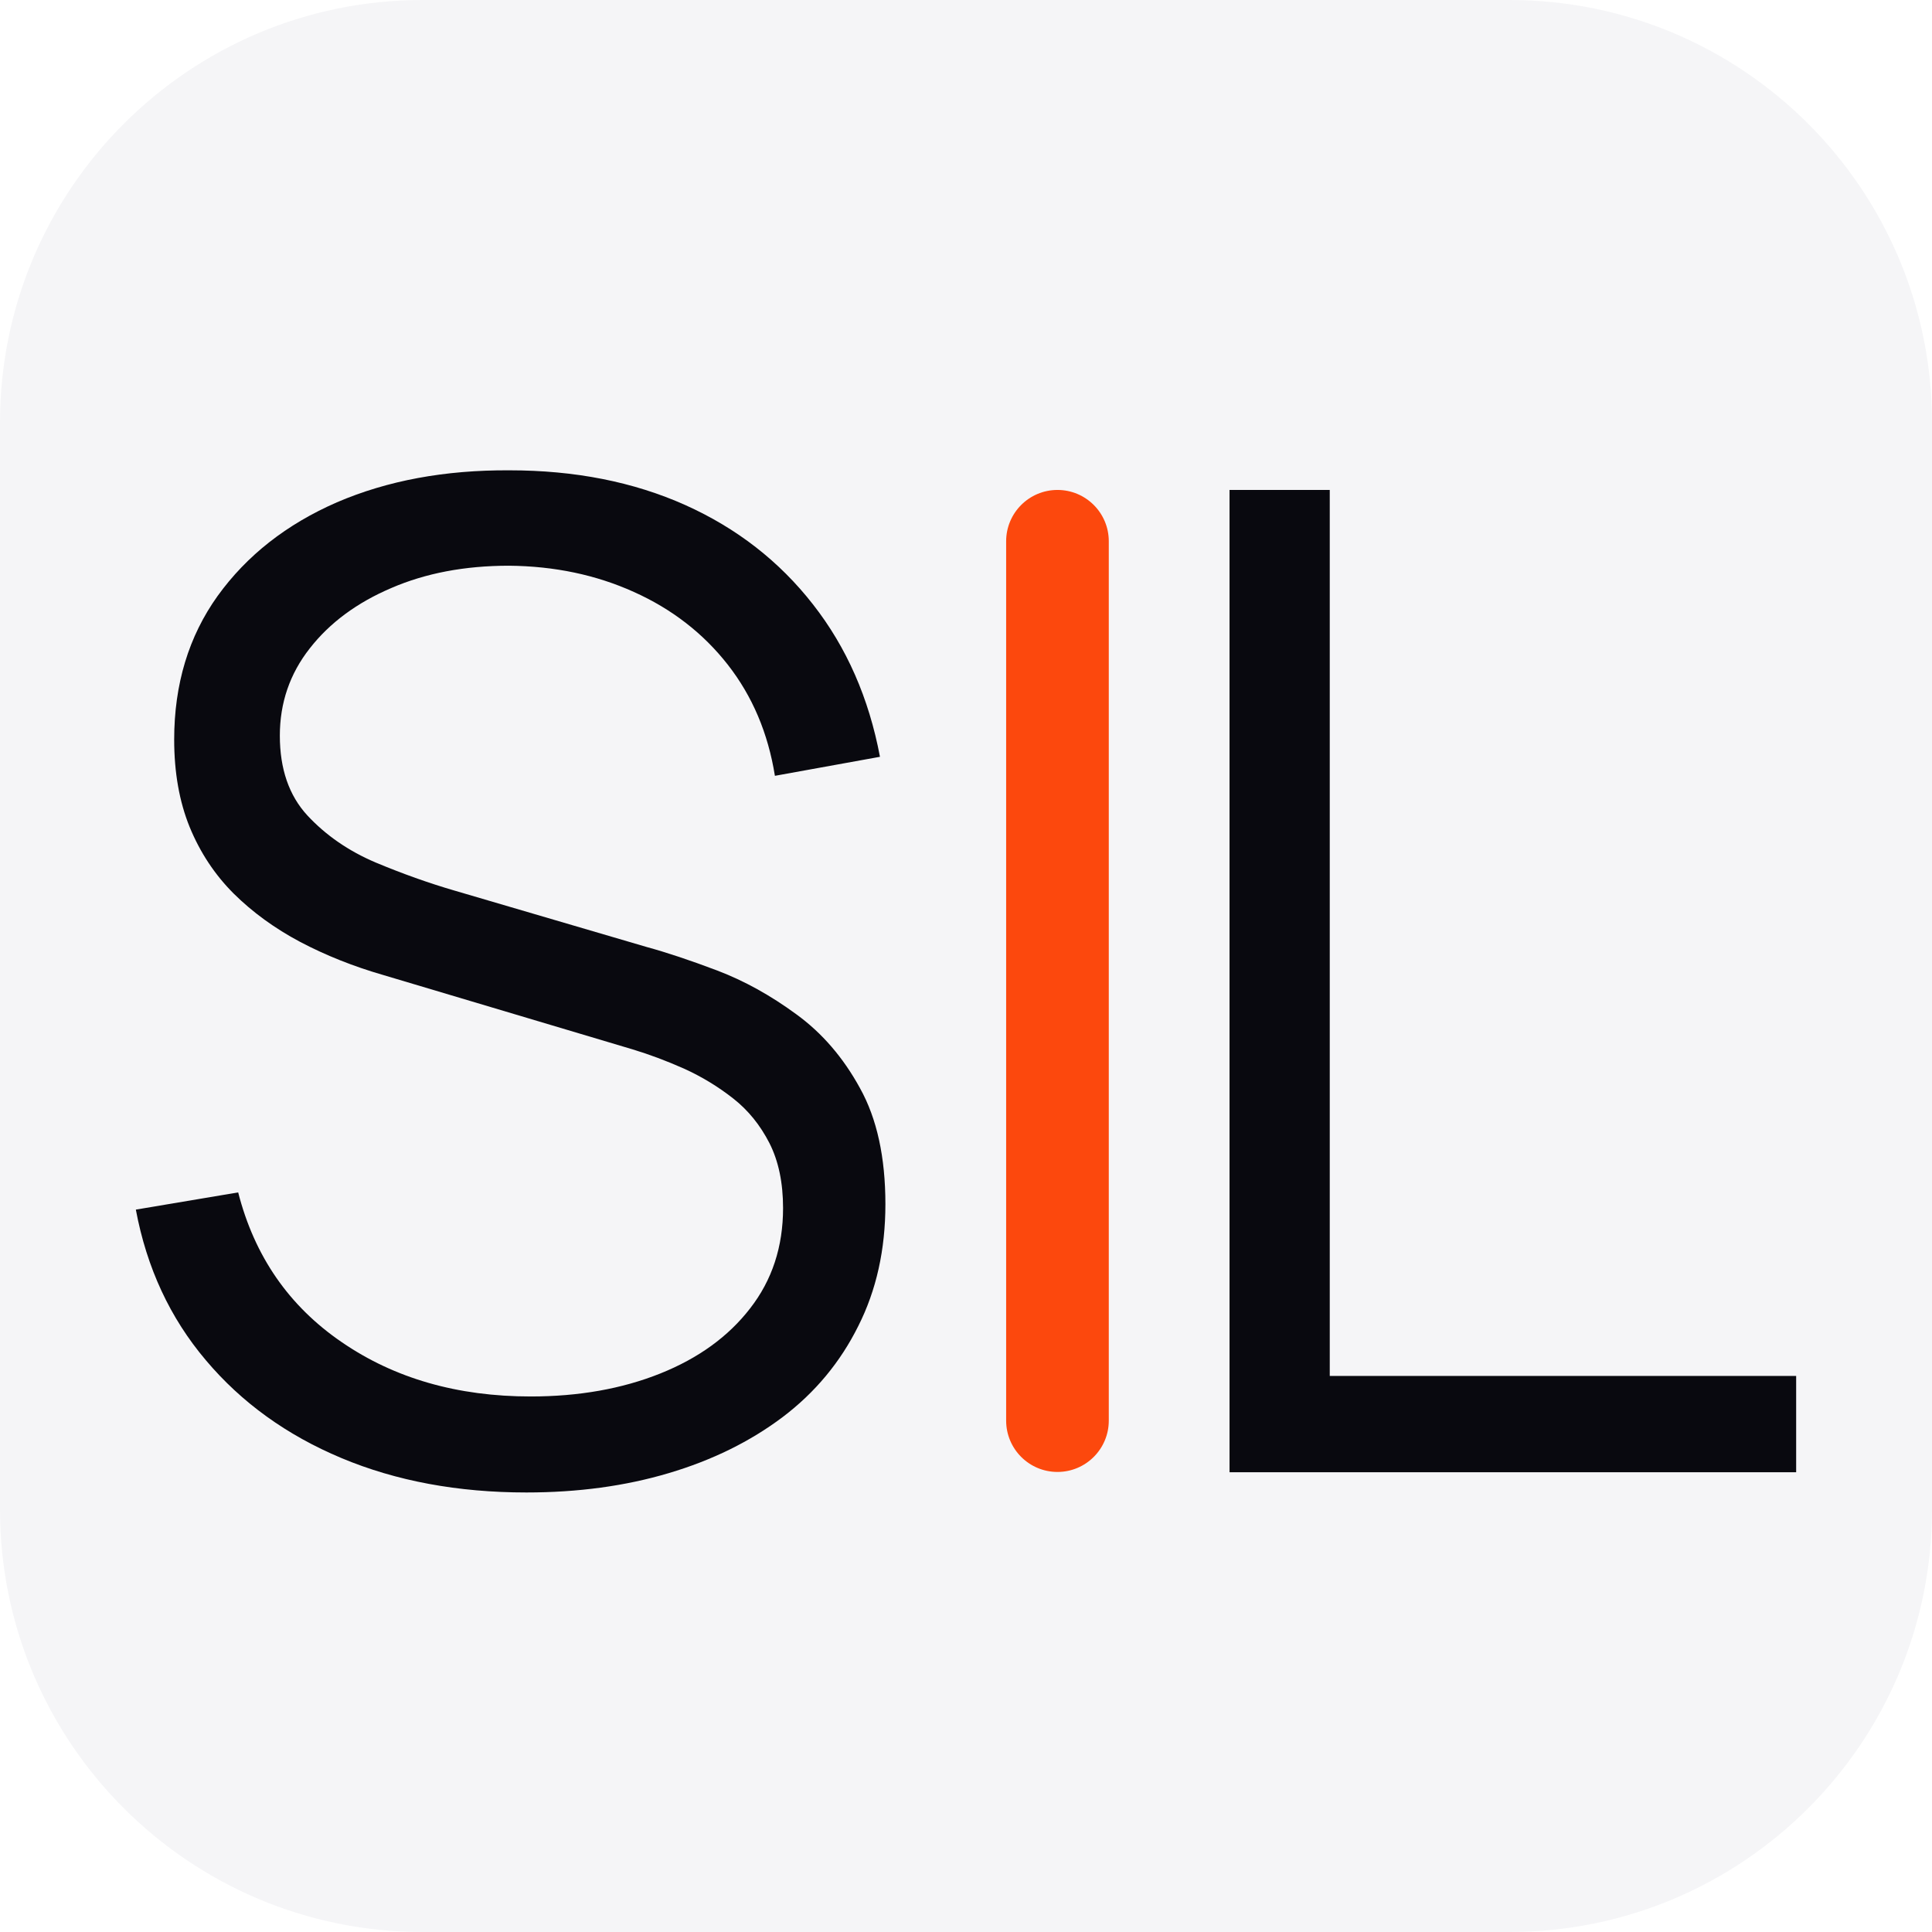
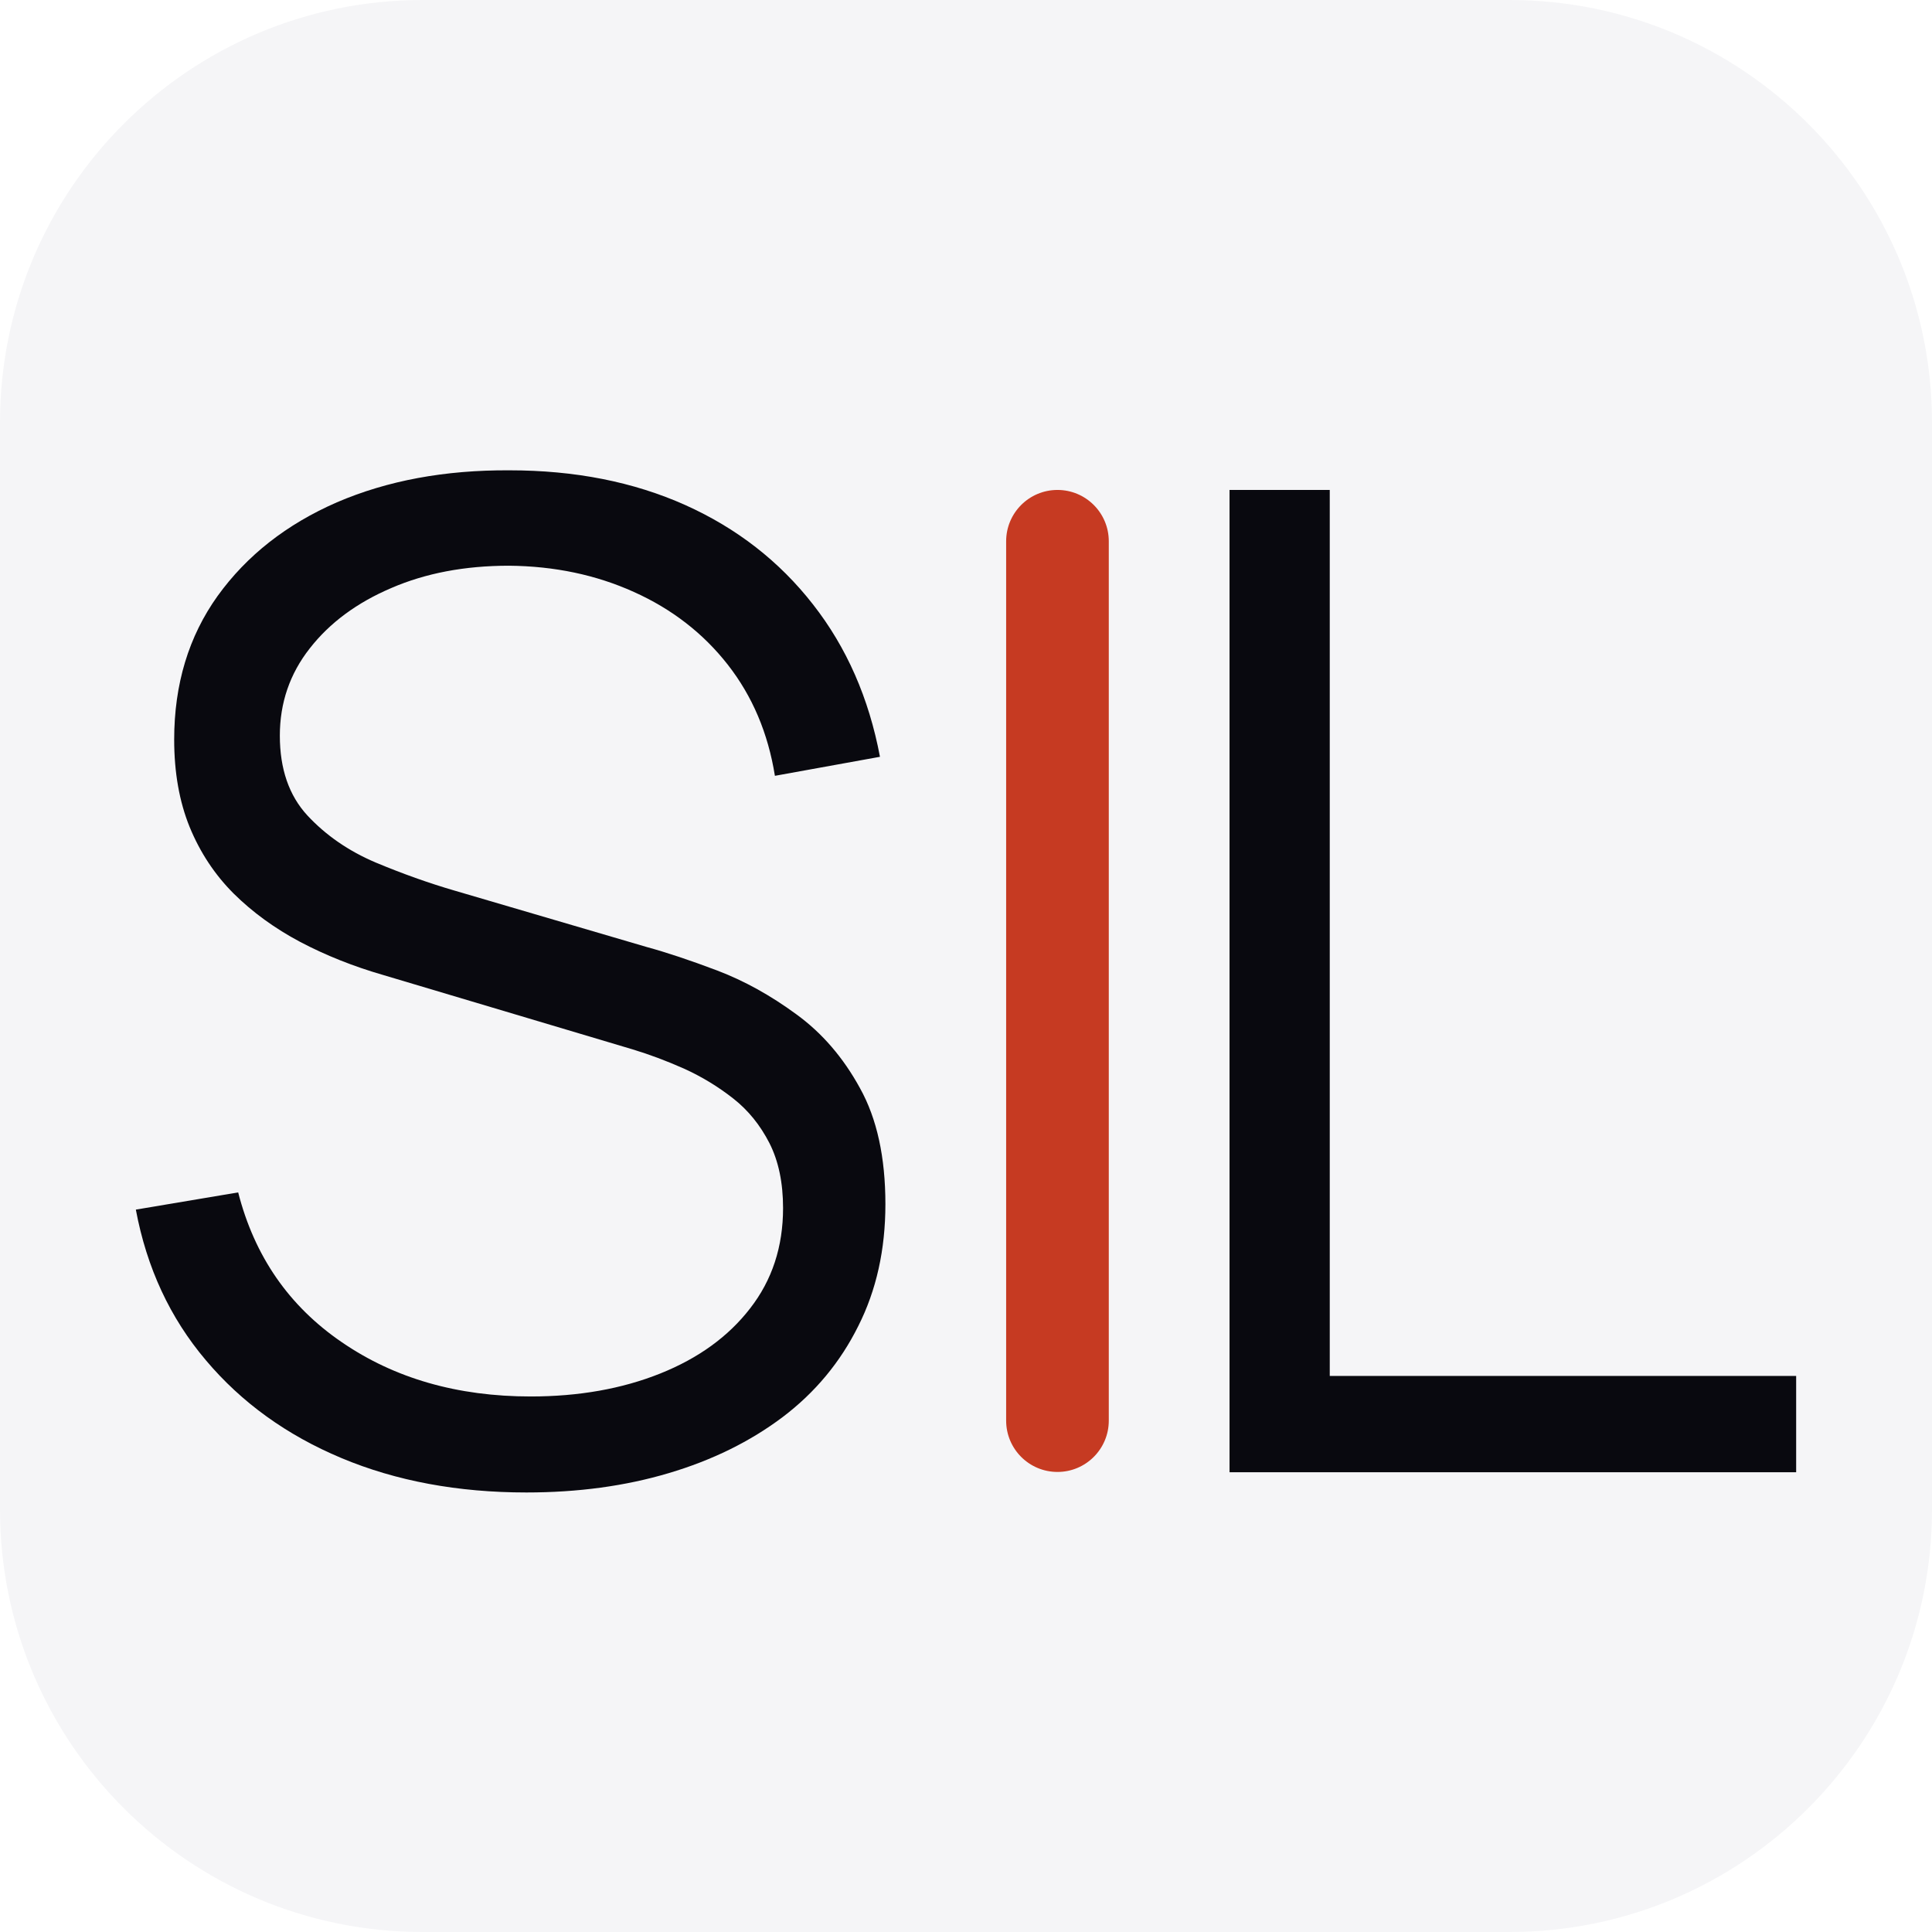
<svg xmlns="http://www.w3.org/2000/svg" width="64" height="64" viewBox="0 0 64 64">
  <rect width="64" height="64" rx="14" fill="#f5f5f7" />
-   <rect x="33.33" y="16.23" width="3.4" height="32.53" rx="1.7" fill="#fc480d" />
+   <rect x="33.33" y="16.23" width="3.4" height="32.53" rx="1.7" fill="#c63a22" />
  <path d="M17.44 49.44Q14.03 49.44 11.31 48.3Q8.59 47.16 6.82 45.06Q5.04 42.96 4.5 40.07L7.89 39.5Q8.7 42.67 11.32 44.46Q13.94 46.26 17.58 46.26Q19.97 46.26 21.87 45.5Q23.77 44.74 24.85 43.34Q25.94 41.94 25.94 40.02Q25.94 38.76 25.49 37.87Q25.03 36.97 24.29 36.39Q23.54 35.8 22.66 35.4Q21.78 35.01 20.95 34.76L12.7 32.3Q11.21 31.87 9.94 31.2Q8.68 30.53 7.74 29.6Q6.8 28.66 6.28 27.39Q5.77 26.13 5.77 24.5Q5.77 21.75 7.21 19.74Q8.66 17.73 11.16 16.64Q13.67 15.56 16.88 15.58Q20.13 15.58 22.7 16.73Q25.26 17.88 26.93 20.02Q28.6 22.15 29.15 25.07L25.67 25.7Q25.33 23.58 24.11 22.02Q22.89 20.46 21 19.61Q19.12 18.76 16.86 18.74Q14.67 18.74 12.96 19.48Q11.25 20.21 10.26 21.48Q9.27 22.74 9.27 24.37Q9.27 26.02 10.18 27.01Q11.1 28 12.44 28.57Q13.78 29.13 15.05 29.5L21.42 31.37Q22.41 31.64 23.76 32.15Q25.1 32.66 26.38 33.6Q27.66 34.53 28.49 36.05Q29.33 37.56 29.33 39.89Q29.33 42.15 28.43 43.93Q27.54 45.72 25.93 46.94Q24.31 48.16 22.15 48.8Q20 49.44 17.44 49.44Z" fill="#09090f" />
  <path d="M40.73 48.77L40.73 16.23L44.05 16.23L44.05 45.58L59.5 45.58L59.5 48.77Z" fill="#09090f" />
</svg>
